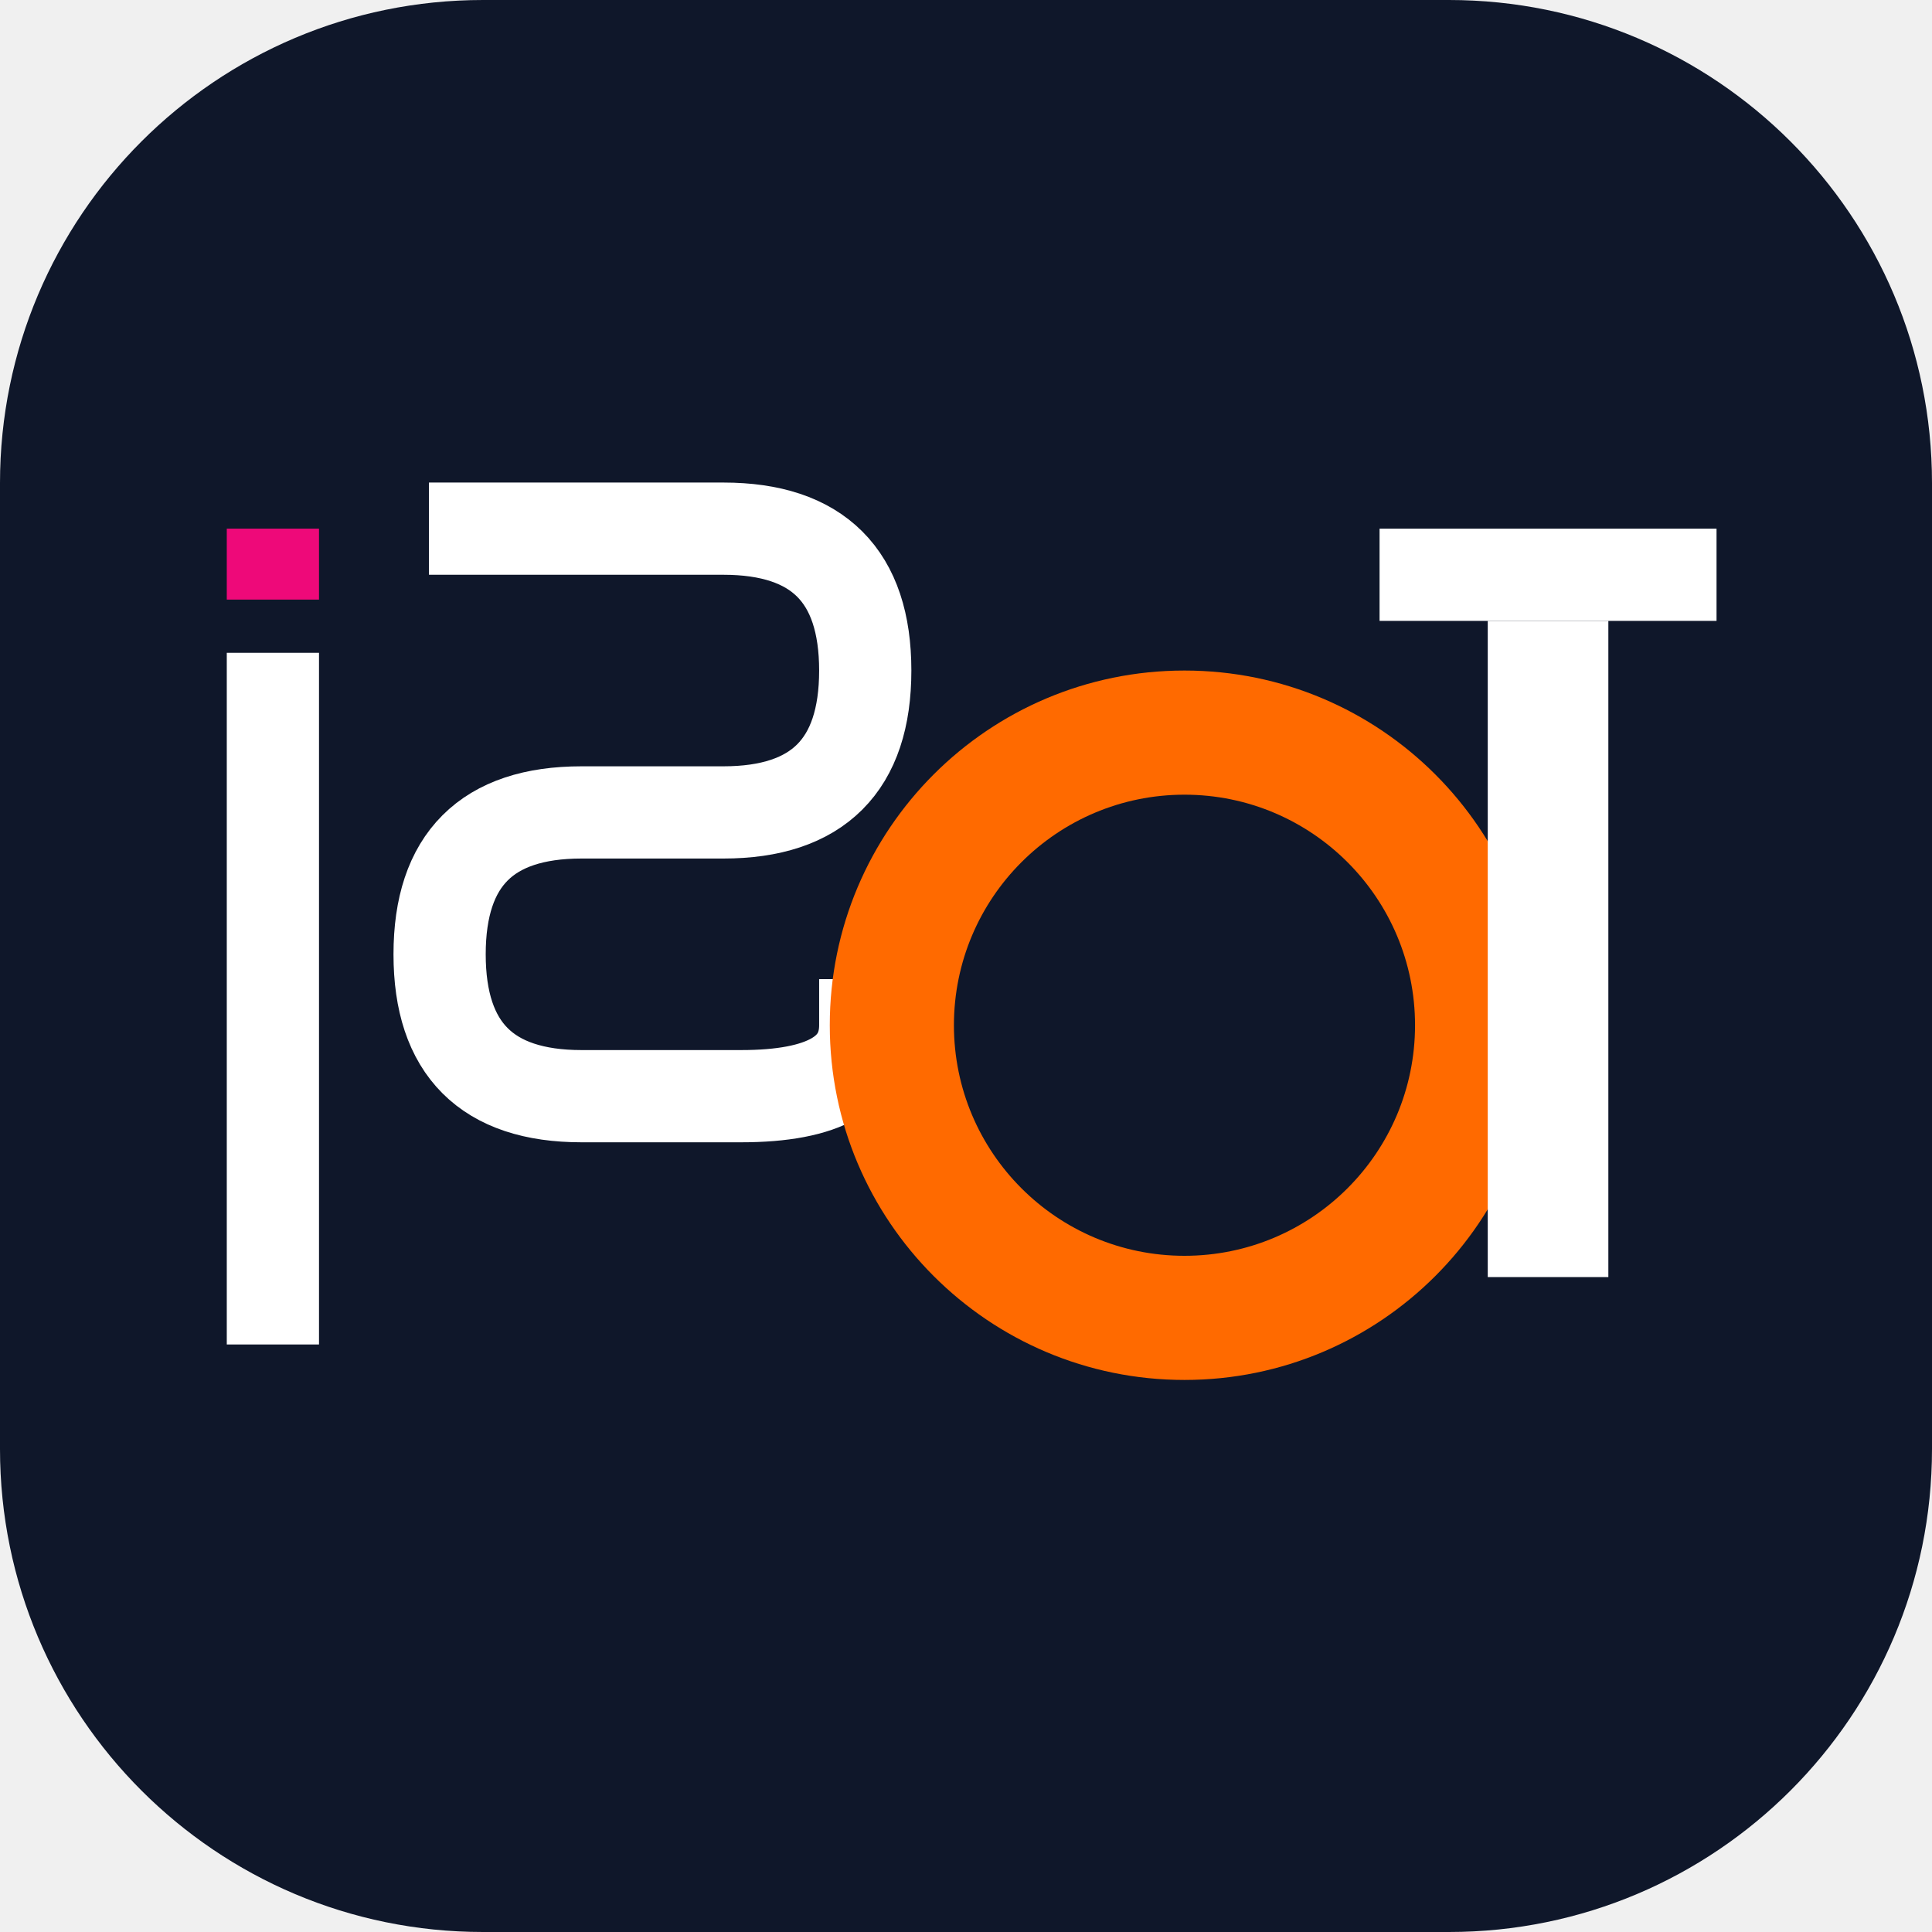
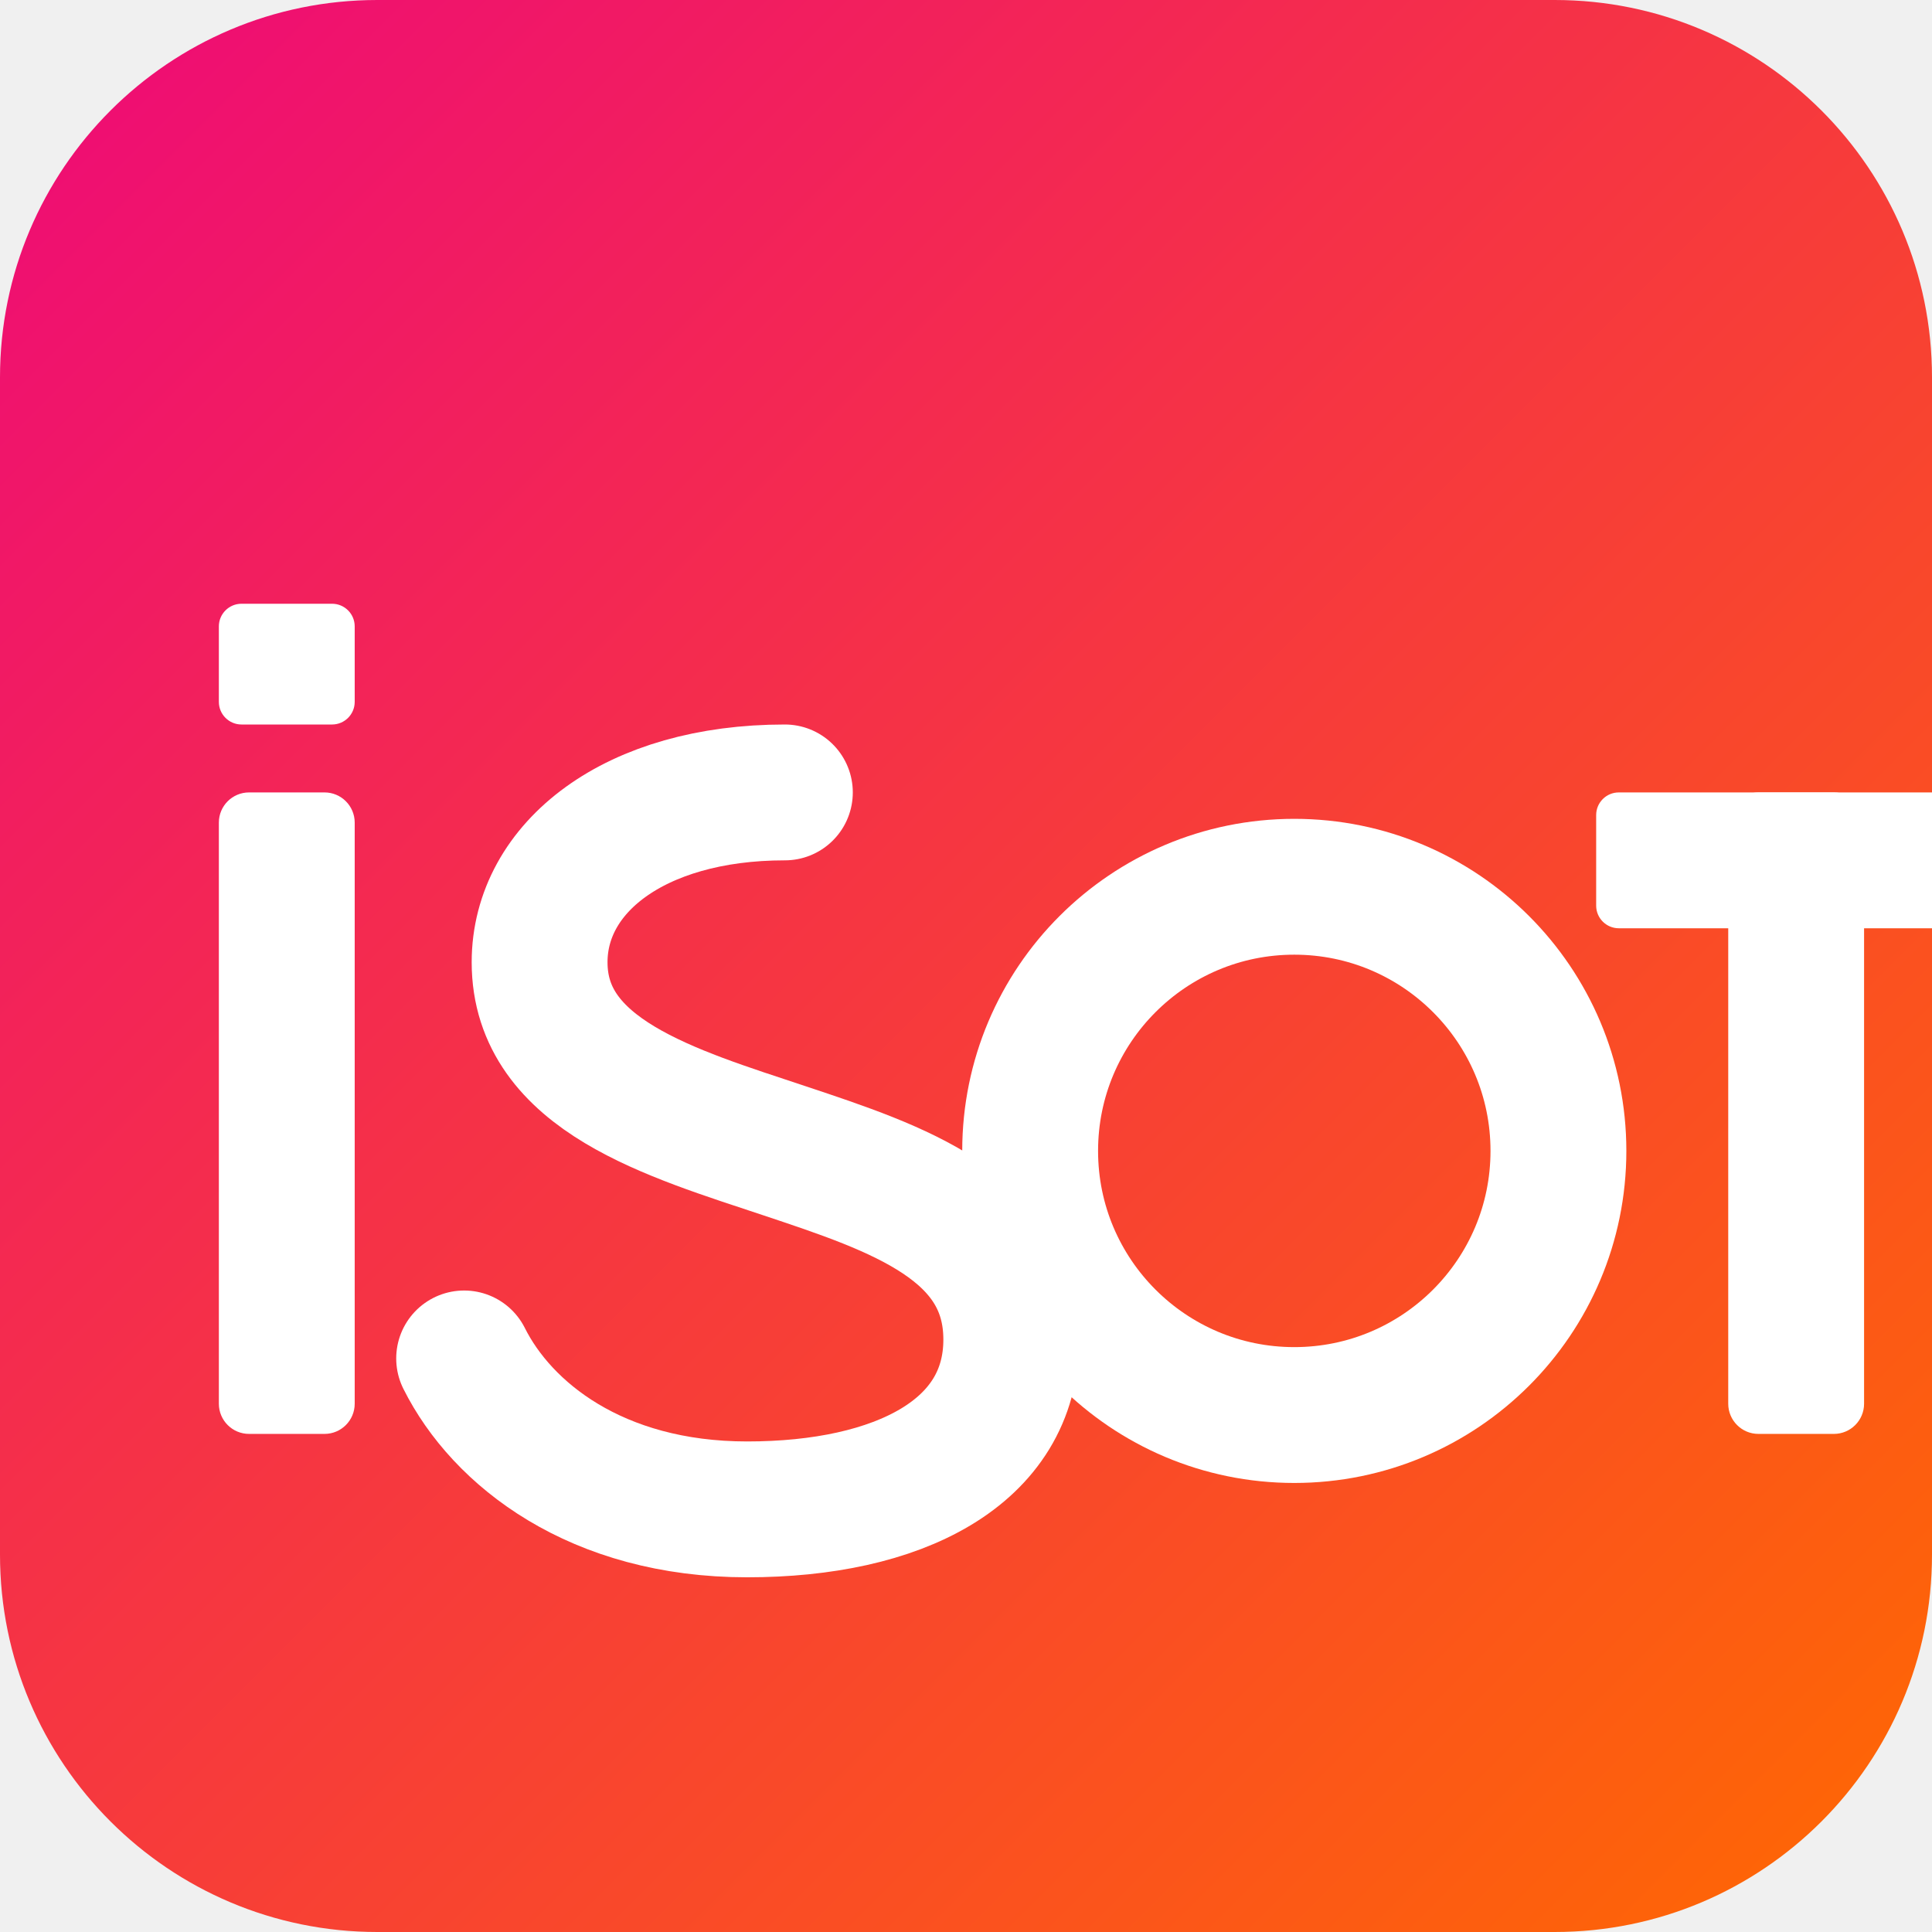
<svg xmlns="http://www.w3.org/2000/svg" viewBox="0 0 512 512" width="512" height="512">
-   <rect width="512" height="512" rx="128" fill="#0F172A" />
-   <g transform="translate(46, 126) scale(0.47)">
-     <rect x="30" y="30" width="52" height="40" fill="#EE0979" />
-     <rect x="30" y="100" width="52" height="390" fill="#FFFFFF" />
-     <path d="M170,30 L310,30 Q390,30 390,110 Q390,190 310,190 L230,190 Q150,190 150,270 Q150,350 230,350 L320,350 Q390,350 390,310" stroke="#FFFFFF" stroke-width="52" fill="none" stroke-linecap="square" />
-     <circle cx="570" cy="310" r="200" fill="#FF6A00" />
-     <circle cx="570" cy="310" r="130" fill="#0F172A" />
-     <rect x="680" y="30" width="190" height="52" fill="#FFFFFF" />
-     <rect x="741" y="82" width="68" height="370" fill="#FFFFFF" />
+   <defs>
+     <linearGradient id="isotGrad" x1="0%" y1="0%" x2="100%" y2="100%">
+       <stop offset="0%" stop-color="#EE0979" />
+       <stop offset="100%" stop-color="#FF6A00" />
+     </linearGradient>
+   </defs>
+   <rect width="512" height="512" rx="100" fill="url(#isotGrad)" />
+   <g transform="translate(48, 140)">
+     <rect x="10" y="20" width="36" height="32" rx="6" fill="#FFFFFF" />
+     <rect x="10" y="70" width="36" height="170" rx="8" fill="#FFFFFF" />
+     <path d="M 160 70 C 120 70 95 90 95 115 C 95 145 130 155 160 165 C 190 175 220 185 220 215 C 220 245 190 260 150 260 C 110 260 85 240 75 220" stroke="#FFFFFF" stroke-width="36" stroke-linecap="round" fill="none" />
+     <circle cx="295" cy="165" r="70" stroke="#FFFFFF" stroke-width="36" fill="none" />
+     <rect x="375" y="70" width="105" height="36" rx="6" fill="#FFFFFF" />
+     <rect x="410" y="70" width="36" height="170" rx="8" fill="#FFFFFF" />
  </g>
</svg>
